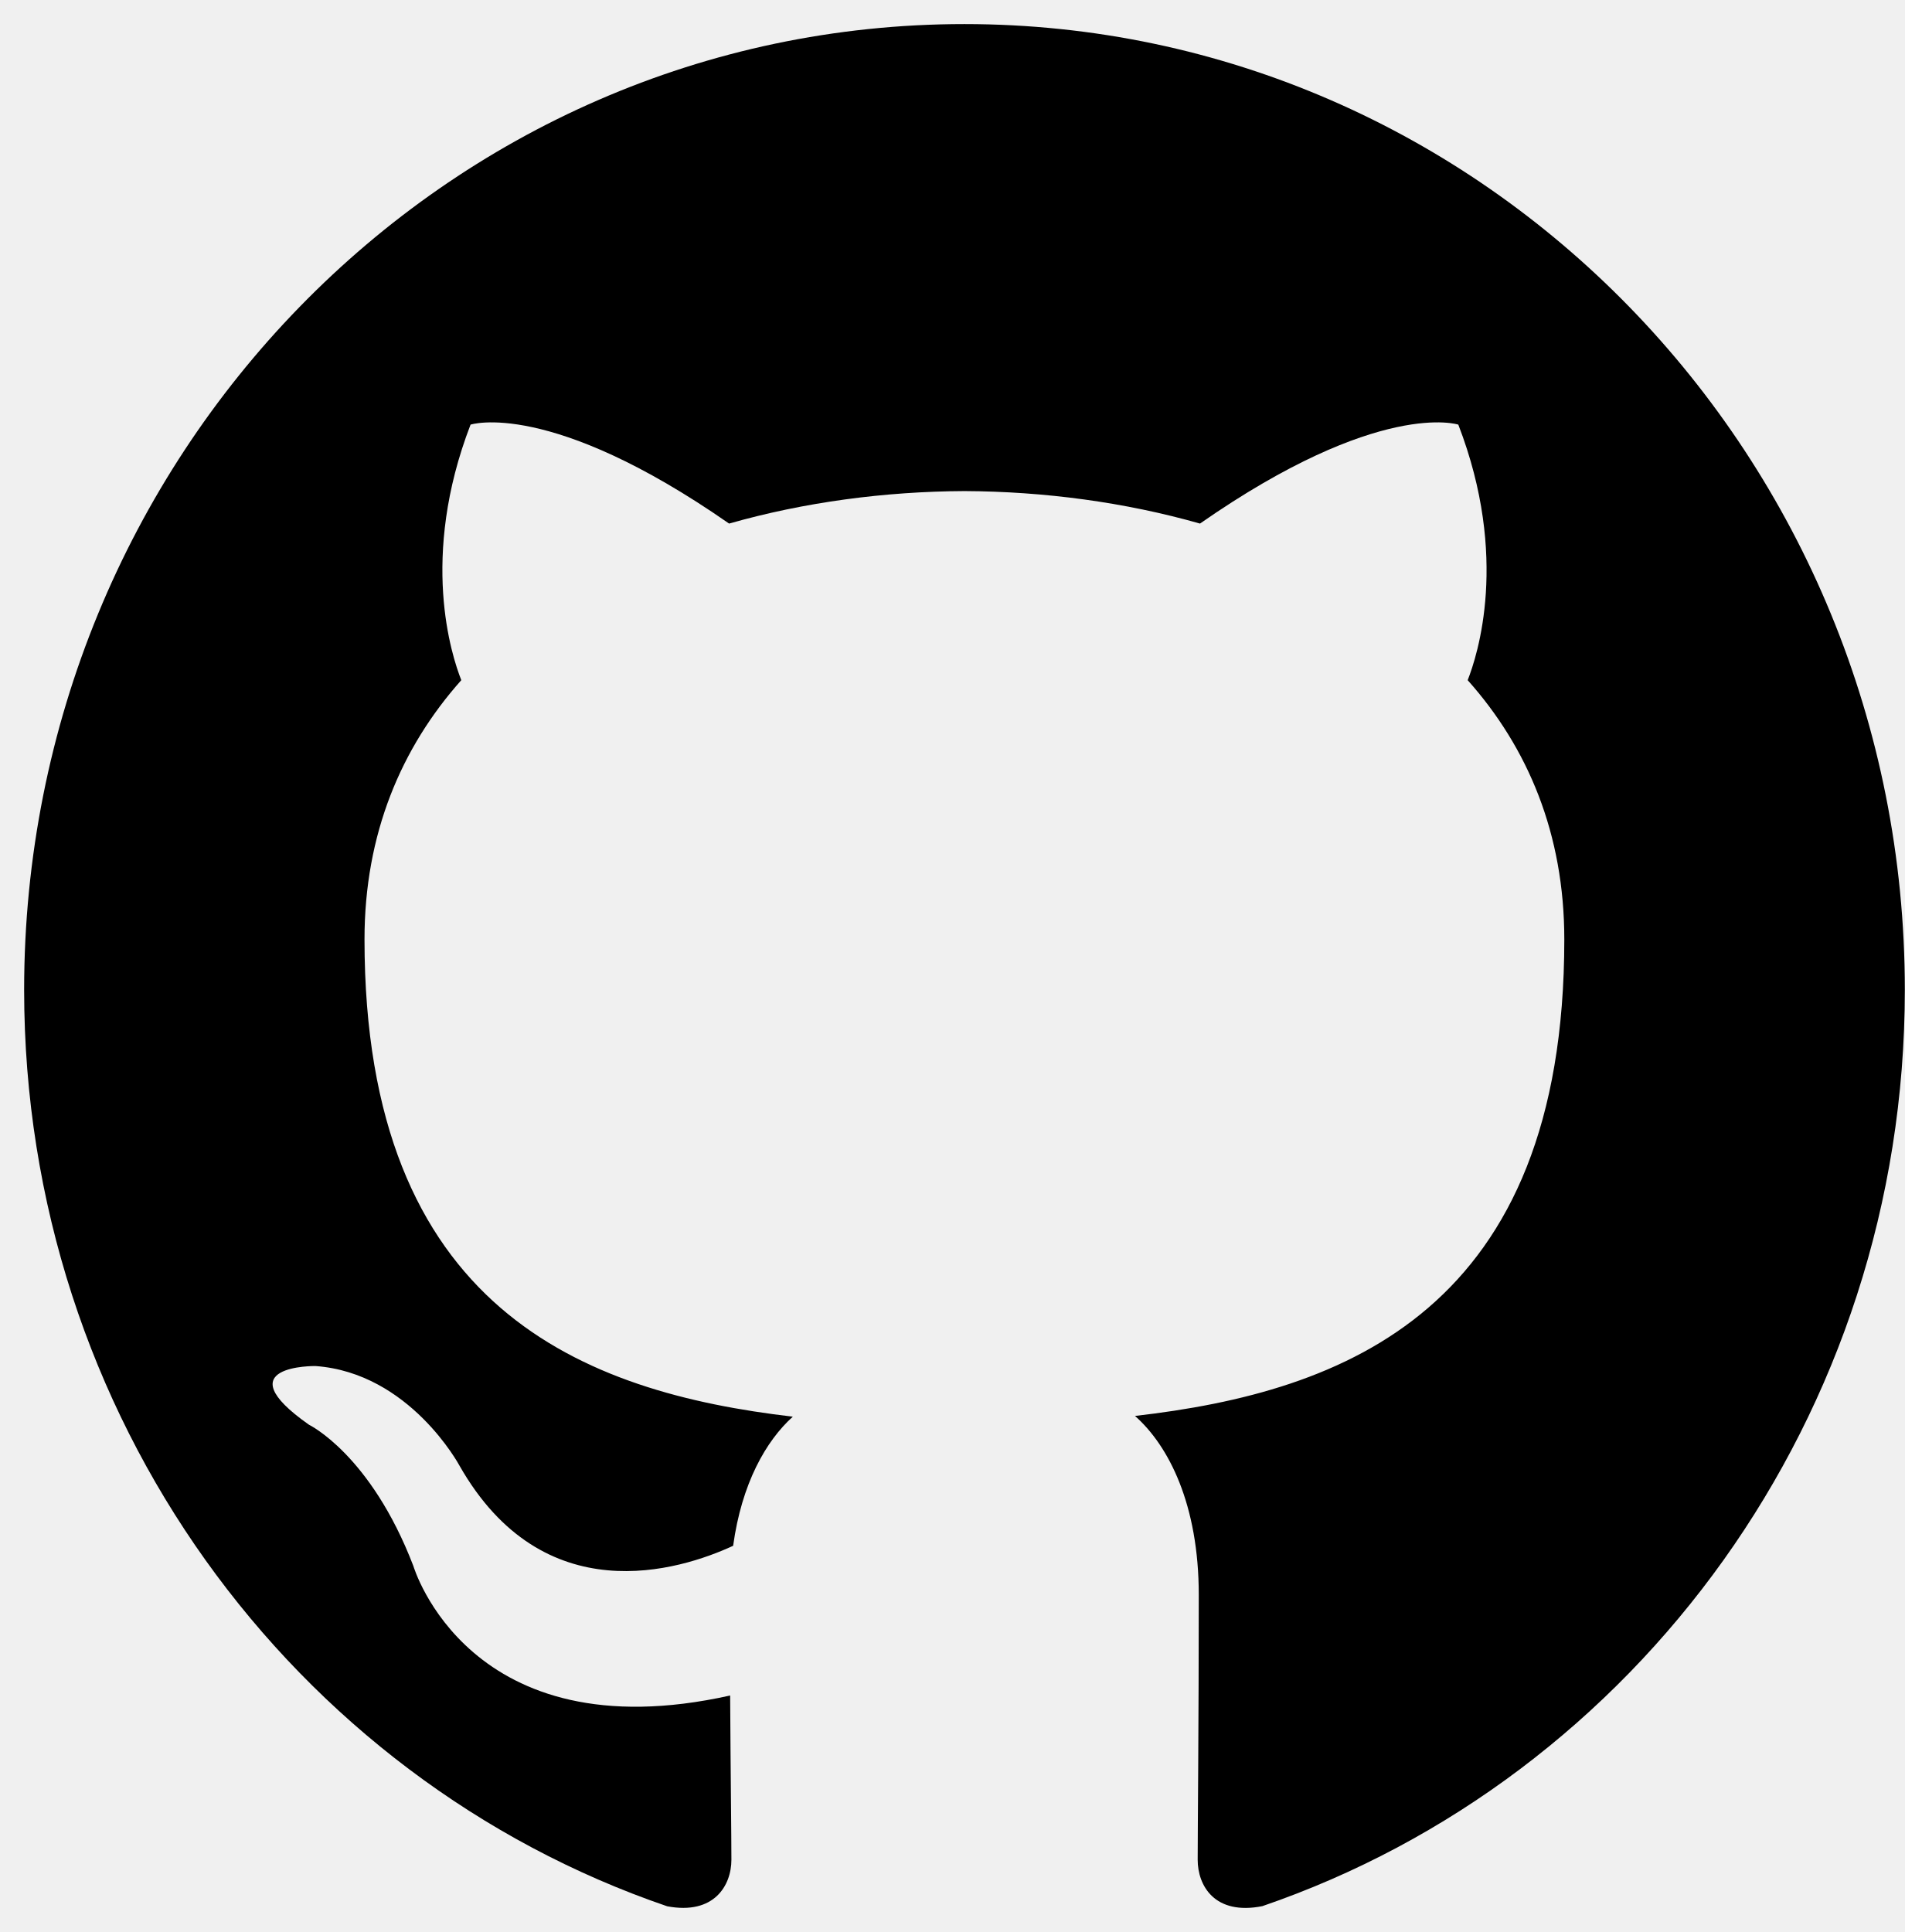
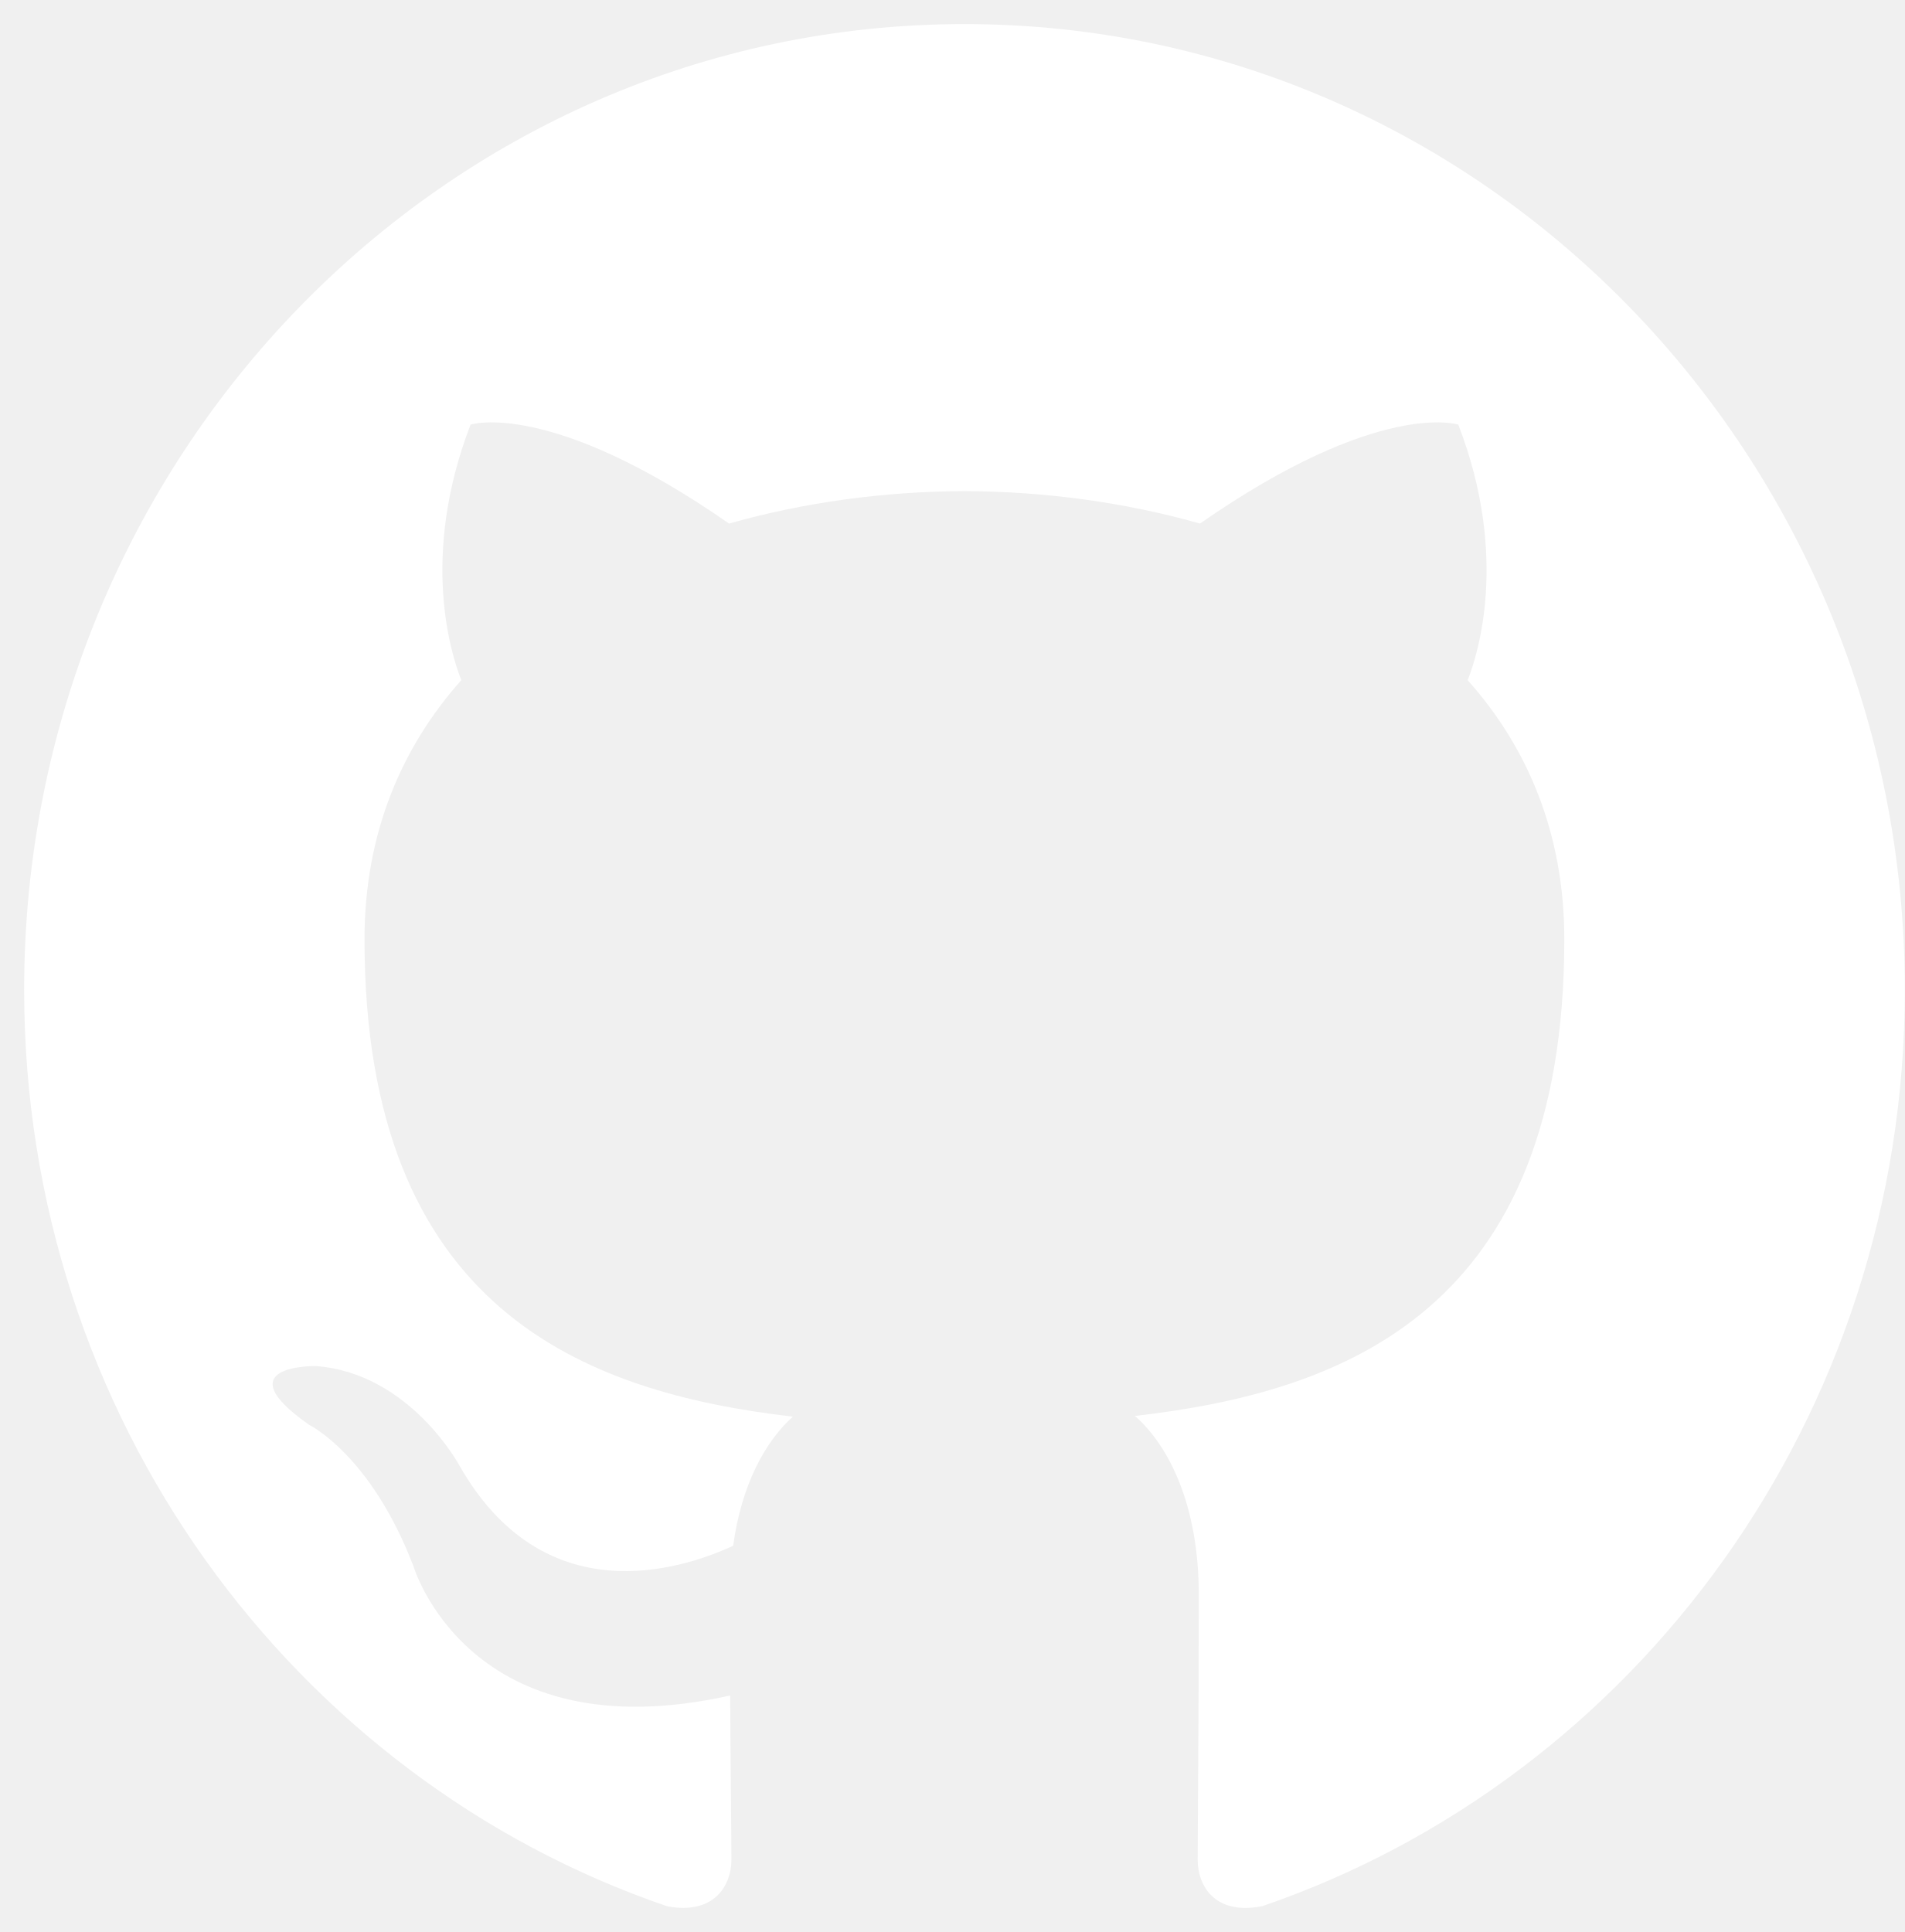
<svg xmlns="http://www.w3.org/2000/svg" width="70px" height="71px" viewBox="0 0 70 71" version="1.1">
  <g id="Landing" stroke="none" stroke-width="1" fill="none" fill-rule="evenodd">
-     <g id="Desktop-HD" transform="translate(-1149, -2848)" fill="#000000">
+     <g id="Desktop-HD" transform="translate(-1149, -2848)" fill="#FFFFFF">
      <g id="Contact" transform="translate(-15, 2610)">
        <g id="Group" transform="translate(144, 238)">
          <path d="M1020.887,36.378 C1020.887,52.057 1030.787,65.361 1044.519,70.055 C1046.248,70.381 1046.878,69.285 1046.878,68.344 C1046.878,67.501 1046.849,65.27 1046.832,62.309 C1037.219,64.453 1035.191,57.55 1035.191,57.55 C1033.619,53.45 1031.354,52.358 1031.354,52.358 C1028.216,50.155 1031.591,50.201 1031.591,50.201 C1035.06,50.451 1036.884,53.859 1036.884,53.859 C1039.969,59.282 1044.973,57.716 1046.942,56.807 C1047.256,54.513 1048.149,52.951 1049.135,52.062 C1041.462,51.166 1033.395,48.122 1033.395,34.522 C1033.395,30.646 1034.742,27.478 1036.952,24.996 C1036.598,24.098 1035.412,20.49 1037.292,15.605 C1037.292,15.605 1040.194,14.648 1046.793,19.241 C1049.551,18.455 1052.506,18.061 1055.444,18.047 C1058.38,18.061 1061.336,18.455 1064.098,19.241 C1070.693,14.648 1073.591,15.605 1073.591,15.605 C1075.475,20.49 1074.289,24.098 1073.935,24.996 C1076.149,27.478 1077.486,30.646 1077.486,34.522 C1077.486,48.155 1069.408,51.155 1061.709,52.035 C1062.95,53.131 1064.053,55.297 1064.053,58.607 C1064.053,63.352 1064.013,67.181 1064.013,68.344 C1064.013,69.294 1064.634,70.397 1066.389,70.05 C1080.108,65.348 1090,52.055 1090,36.378 C1090,16.775 1074.526,0.885 1055.44,0.885 C1036.36,0.885 1020.887,16.775 1020.887,36.378 Z" id="git" />
        </g>
      </g>
    </g>
  </g>
</svg>
